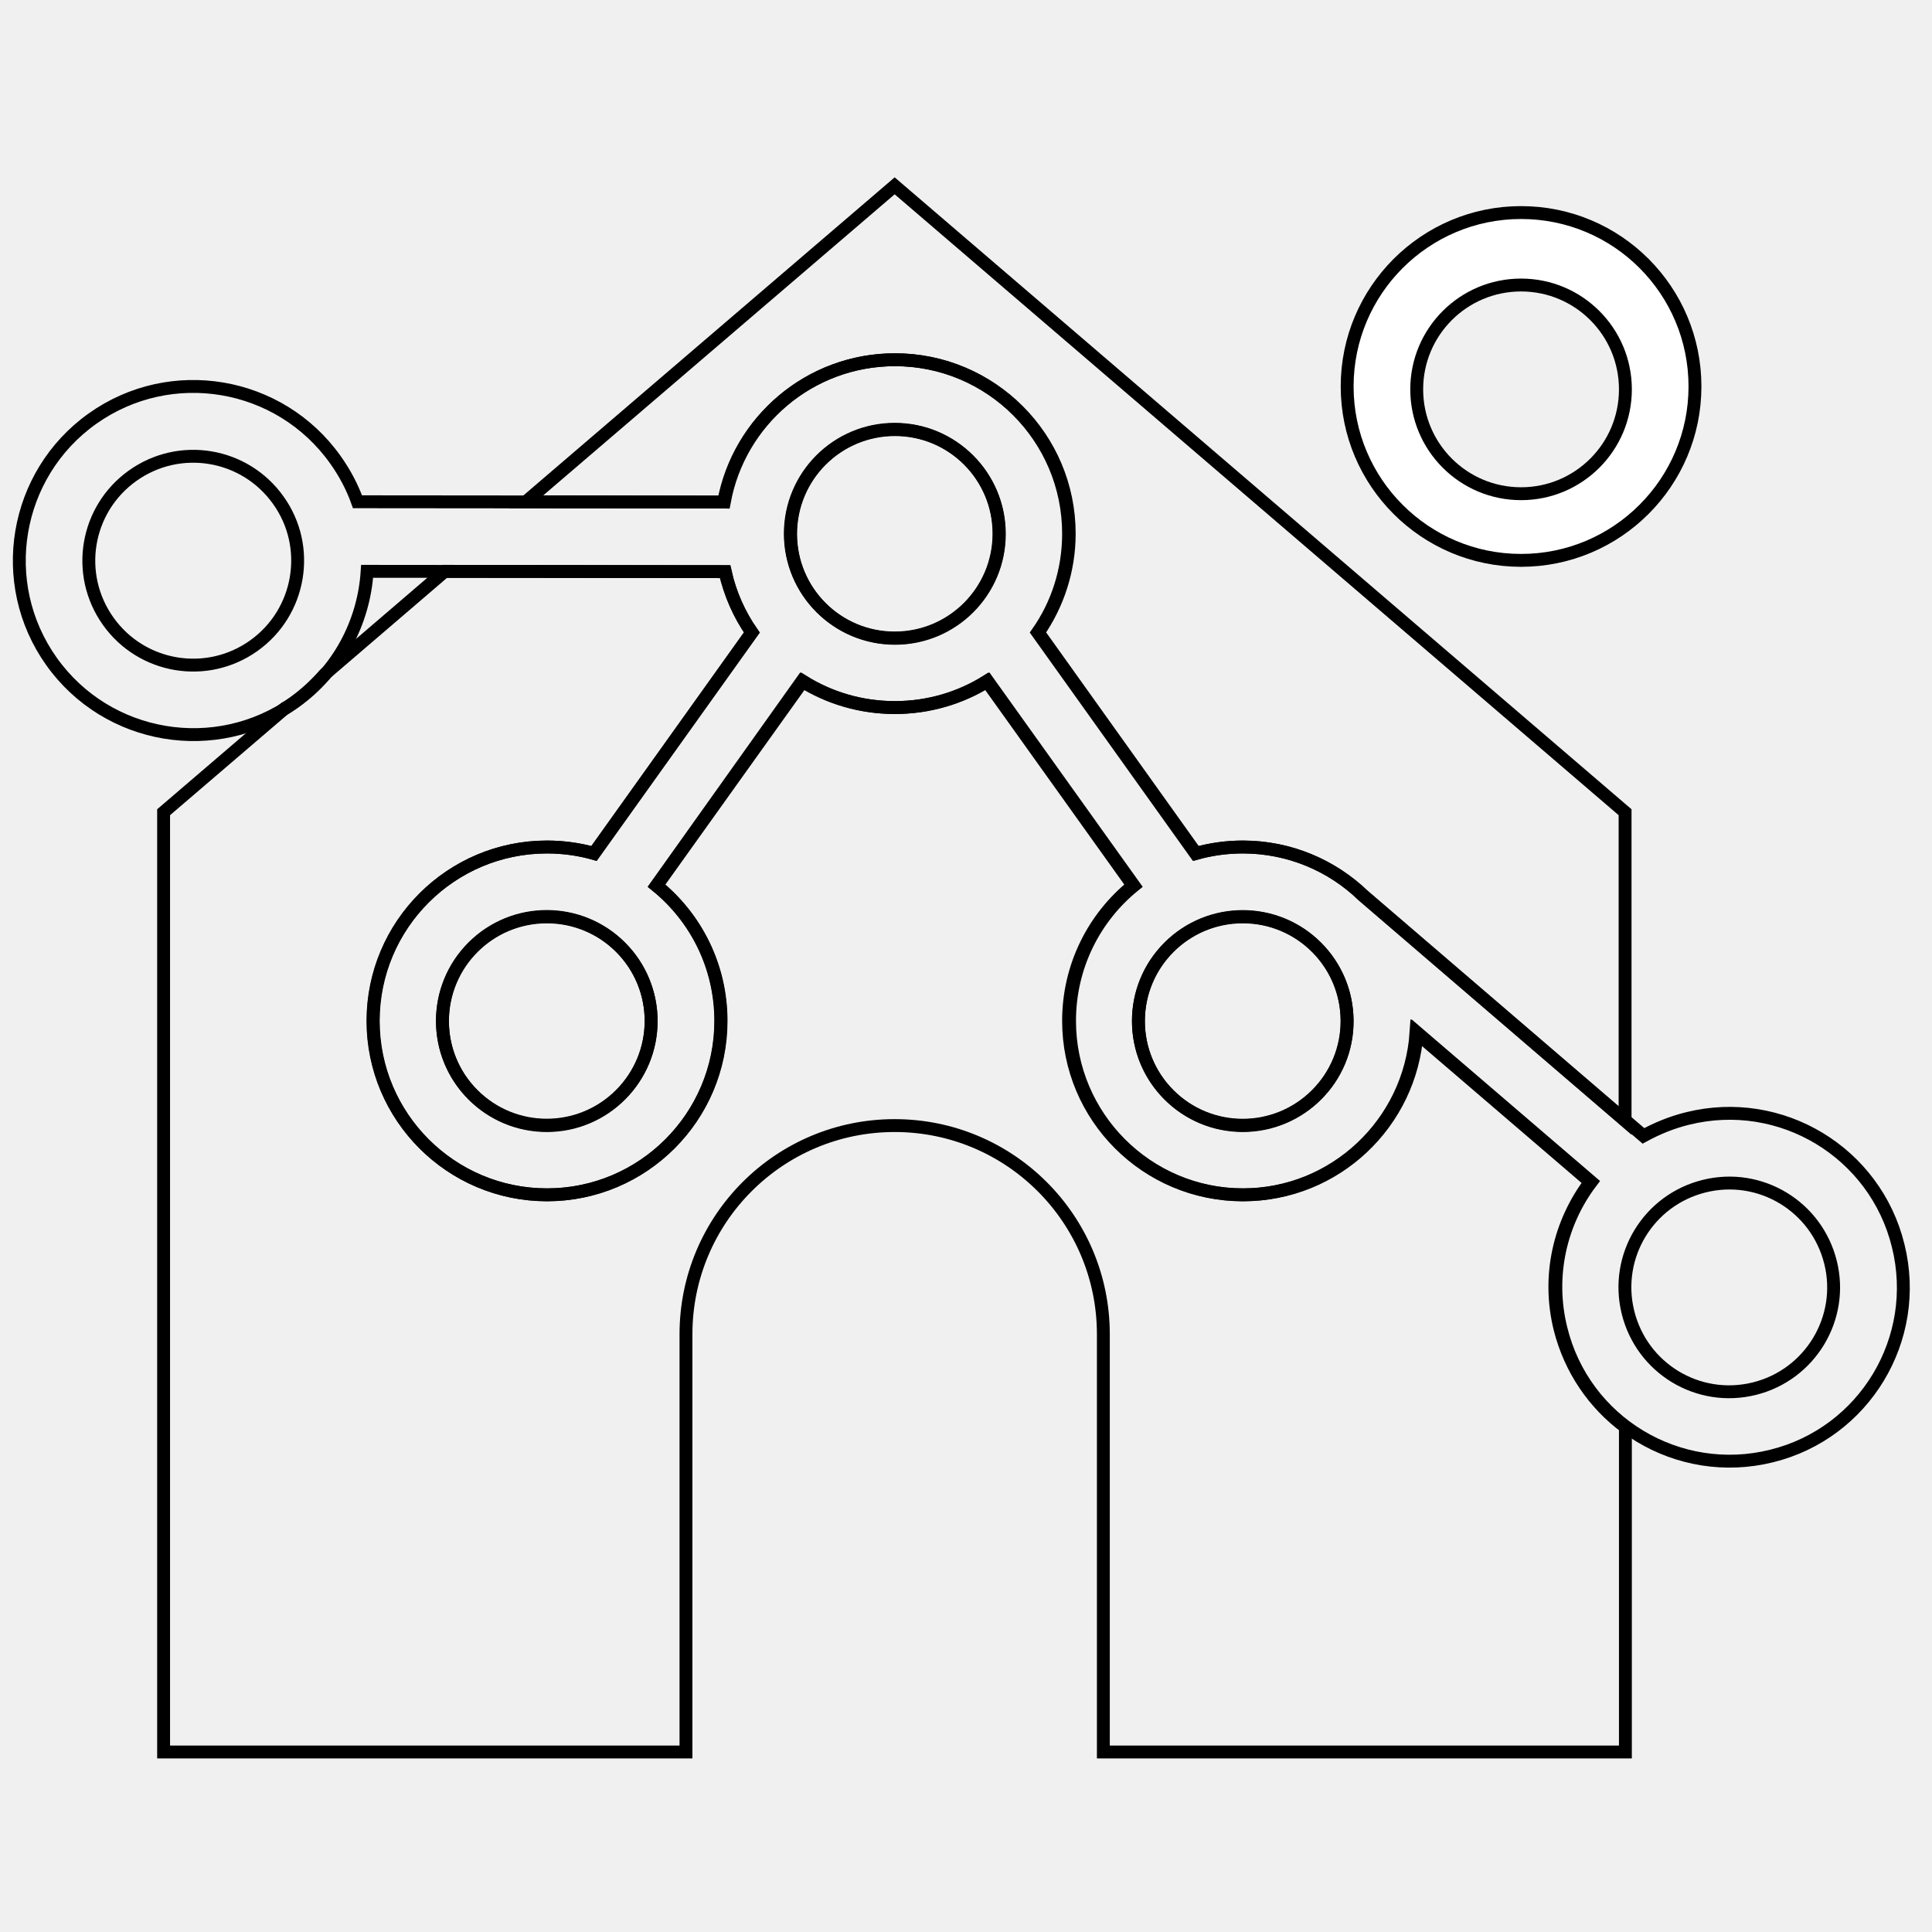
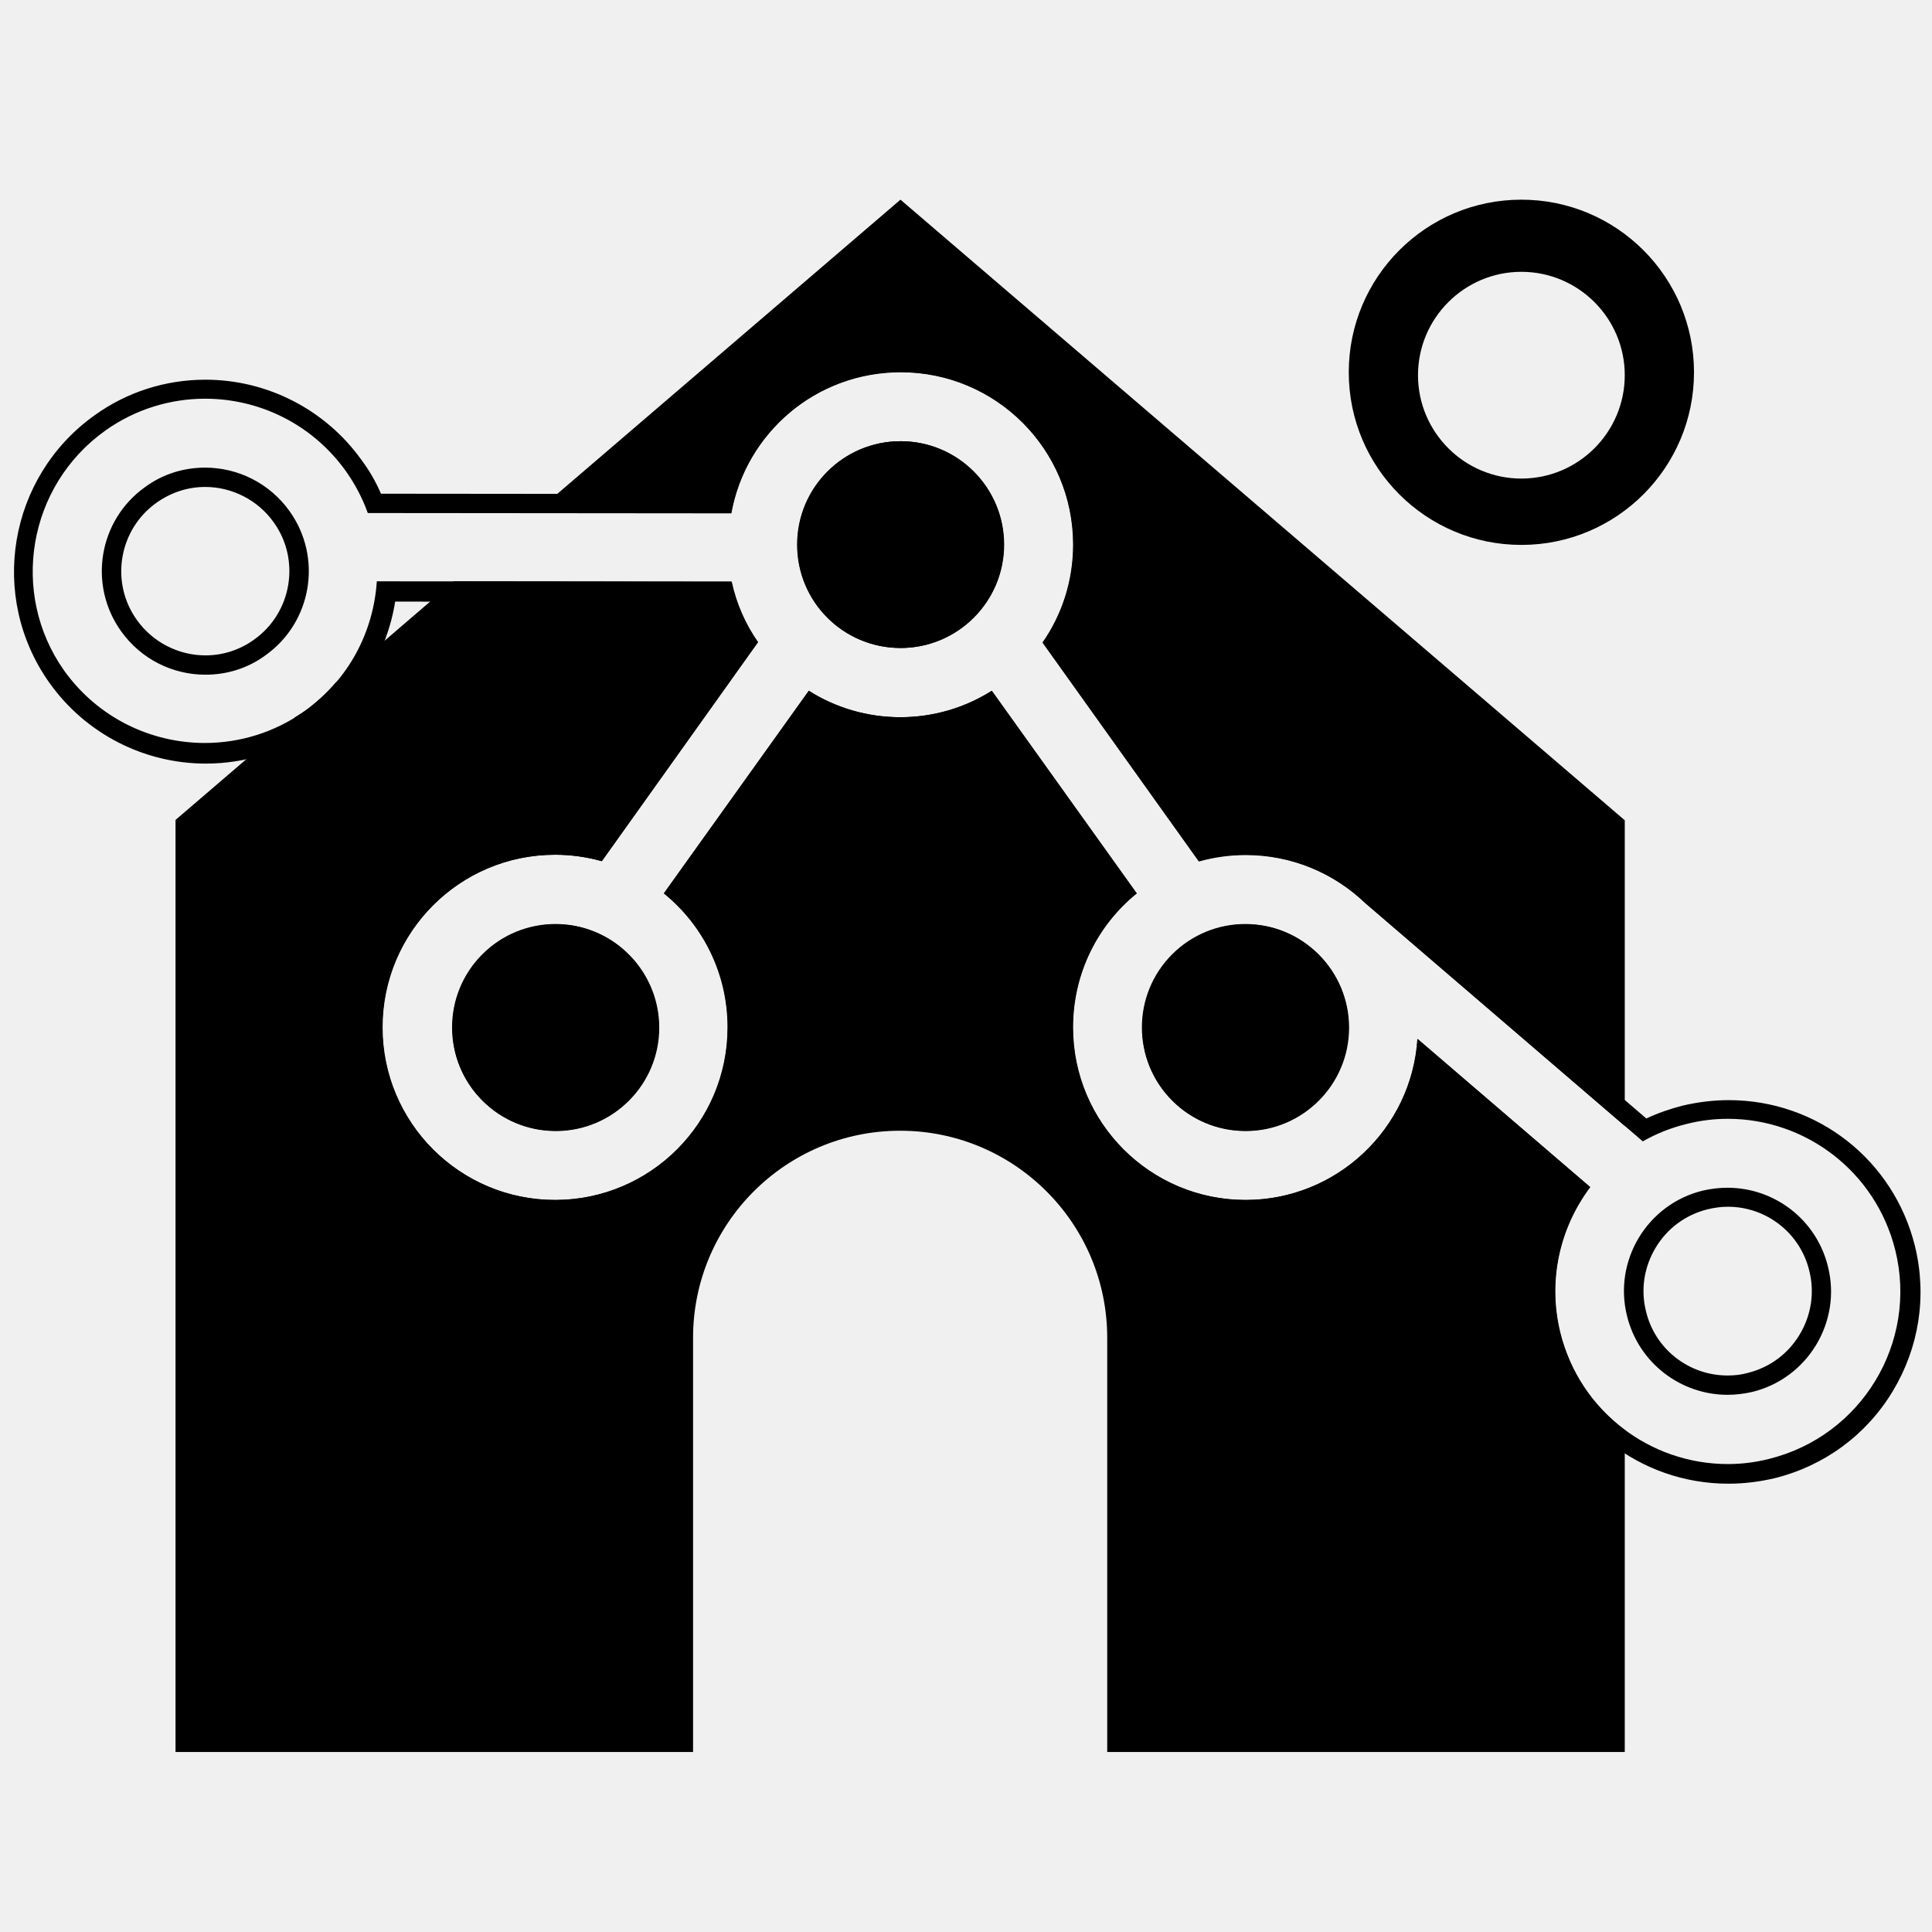
<svg xmlns="http://www.w3.org/2000/svg" version="1.1" id="Capa_1" x="0px" y="0px" viewBox="0 0 599.9 599.9" style="enable-background:new 0 0 599.9 599.9;" xml:space="preserve">
-   <style type="text/css">
- 	.st0{fill:none;stroke:#000000;stroke-width:4;stroke-miterlimit:10;}
- 	.st1{fill:#FFFFFF;stroke:#000000;stroke-width:4;stroke-miterlimit:10;}
- </style>
  <g>
-     <path class="st0" d="M224.7,155.9c4.6-25.1,26.6-44.2,53.1-44.2c29.8,0,54,24.2,54,54c0,11.4-3.5,22-9.6,30.7l49,68.6   c4.7-1.3,9.6-2,14.6-2c14.5,0,27.7,5.7,37.4,15.1l0,0l81.4,69.9v-95.8L277.8,57.7l-114.5,98.1h0L224.7,155.9z" />
-     <ellipse transform="matrix(0.7071 -0.7071 0.7071 0.7071 -111.1504 365.7116)" class="st0" cx="385.9" cy="317" rx="32.4" ry="32.4" />
-     <path class="st0" d="M484.4,412.6c-4.1-16.5-0.1-33,9.4-45.6l-54.1-46.4c-1.9,28.1-25.3,50.4-53.9,50.4c-29.8,0-54-24.2-54-54   c0-17,7.8-32.1,20-42l-45.4-63.5c-8.3,5.2-18.1,8.2-28.7,8.2c-10.5,0-20.4-3-28.7-8.2L203.8,275c12.2,9.9,20,25,20,42   c0,29.8-24.2,54-54,54c-29.8,0-54-24.2-54-54c0-29.8,24.2-54,54-54c5.1,0,10,0.7,14.6,2l49-68.6c-3.9-5.6-6.7-12-8.3-18.9l-87-0.1   l0,0l-37.2,31.9c-2.8,3.2-6,6.2-9.6,8.8c-0.9,0.6-1.8,1.3-2.8,1.8l-37.7,32.3V544H213V414.3c0-35.8,29-64.8,64.8-64.8   s64.8,29,64.8,64.8V544h162.1V443.1C495,435.9,487.6,425.3,484.4,412.6z" />
-     <ellipse transform="matrix(0.7071 -0.7071 0.7071 0.7071 -174.4513 212.8898)" class="st0" cx="169.8" cy="317" rx="32.4" ry="32.4" />
-     <circle class="st0" cx="277.8" cy="165.7" r="32.4" />
+     <path d="M227,159.3c4.6-24.9,26.4-43.8,52.6-43.8c29.6,0,53.6,24,53.6,53.6c0,11.3-3.5,21.8-9.5,30.4l48.5,67.9   c4.6-1.3,9.5-2,14.5-2c14.4,0,27.5,5.7,37.1,14.9l0,0l80.7,69.3v-94.9L279.6,62l-113.5,97.3h0L227,159.3z" />
+     <ellipse transform="matrix(0.7071 -0.7071 0.7071 0.7071 -112.3353 366.884)" cx="386.7" cy="319" rx="32.1" ry="32.1" />
+     <path d="M484.4,413.8c-4-16.3-0.1-32.7,9.3-45.2l-53.6-46c-1.8,27.9-25.1,50-53.4,50c-29.6,0-53.6-24-53.6-53.6   c0-16.8,7.7-31.8,19.8-41.6l-45-62.9c-8.2,5.2-18,8.2-28.4,8.2c-10.4,0-20.2-3-28.4-8.2l-45,62.9c12.1,9.8,19.8,24.8,19.8,41.6   c0,29.6-24,53.6-53.6,53.6c-29.6,0-53.6-24-53.6-53.6c0-29.6,24-53.6,53.6-53.6c5,0,9.9,0.7,14.5,2l48.5-68   c-3.9-5.6-6.7-11.9-8.2-18.8l-86.2-0.1l0,0l-36.8,31.6c-2.8,3.2-5.9,6.1-9.5,8.7c-0.9,0.6-1.8,1.2-2.8,1.8l-37.3,32V544h160.7   V415.4c0-35.5,28.8-64.3,64.3-64.3c35.5,0,64.3,28.8,64.3,64.3V544h160.7V444C494.8,436.8,487.5,426.4,484.4,413.8z" />
+     <ellipse transform="matrix(0.7071 -0.7071 0.7071 0.7071 -175.0737 215.4201)" cx="172.5" cy="319" rx="32.1" ry="32.1" />
+     <circle cx="279.6" cy="169.1" r="32.1" />
  </g>
-   <path class="st1" d="M472.3,66c-29.8,0-54,24.2-54,54s24.2,54,54,54c29.8,0,54-24.2,54-54S502.2,66,472.3,66z M472.3,153.3  c-17.9,0-32.4-14.5-32.4-32.4s14.5-32.4,32.4-32.4c17.9,0,32.4,14.5,32.4,32.4S490.2,153.3,472.3,153.3z" />
-   <path class="st0" d="M589.4,386.8c-7.1-29-36.4-46.7-65.4-39.5c-4.9,1.2-9.5,3.1-13.7,5.4l-86.9-74.6l0,0  c-9.7-9.3-22.9-15.1-37.4-15.1c-5.1,0-10,0.7-14.6,2l-49-68.6c6-8.7,9.6-19.3,9.6-30.7c0-29.8-24.2-54-54-54  c-26.5,0-48.5,19-53.1,44.2l-113.9-0.1c-1.6-4.5-3.9-8.9-6.9-13.1c-17.3-24.3-51.1-30-75.4-12.7c-24.3,17.3-30,51.1-12.7,75.4  s51.1,30,75.4,12.7c13.8-9.8,21.6-25,22.6-40.7l111.2,0.1c1.5,6.9,4.4,13.3,8.3,18.9l-49,68.6c-4.6-1.3-9.6-2-14.6-2  c-29.8,0-54,24.2-54,54c0,29.8,24.2,54,54,54c29.8,0,54-24.2,54-54c0-17-7.8-32.1-20-42l45.4-63.5c8.3,5.2,18.1,8.2,28.7,8.2  c10.5,0,20.4-3,28.7-8.2l45.4,63.5c-12.2,9.9-20,25-20,42c0,29.8,24.2,54,54,54c28.6,0,52-22.3,53.9-50.4l54.1,46.4  c-9.5,12.5-13.5,29.1-9.4,45.6c7.1,29,36.4,46.7,65.4,39.5C578.9,445,596.6,415.8,589.4,386.8z M78.8,200.5  c-14.6,10.4-34.8,7-45.2-7.6c-10.4-14.6-7-34.8,7.6-45.2c14.6-10.4,34.8-7,45.2,7.6C96.8,169.8,93.4,190.1,78.8,200.5z M169.8,349.5  c-17.9,0-32.4-14.5-32.4-32.4c0-17.9,14.5-32.4,32.4-32.4c17.9,0,32.4,14.5,32.4,32.4C202.2,334.9,187.7,349.5,169.8,349.5z   M277.9,198.2c-17.9,0-32.4-14.5-32.4-32.4s14.5-32.4,32.4-32.4c17.9,0,32.4,14.5,32.4,32.4S295.8,198.2,277.9,198.2z M385.9,349.5  c-17.9,0-32.4-14.5-32.4-32.4c0-17.9,14.5-32.4,32.4-32.4c17.9,0,32.4,14.5,32.4,32.4C418.4,334.9,403.8,349.5,385.9,349.5z   M544.7,431.2c-17.4,4.3-34.9-6.3-39.2-23.7c-4.3-17.4,6.3-34.9,23.7-39.2c17.4-4.3,34.9,6.3,39.2,23.7  C572.7,409.3,562.1,426.9,544.7,431.2z" />
+   <path d="M472.4,62c-29.6,0-53.6,24-53.6,53.6s24,53.6,53.6,53.6c29.6,0,53.6-24,53.6-53.6S502,62,472.4,62z M472.4,148.6  c-17.7,0-32.1-14.4-32.1-32.1s14.4-32.1,32.1-32.1c17.7,0,32.1,14.4,32.1,32.1S490.1,148.6,472.4,148.6z" />
+   <g>
+     <path d="M279.7,115.6c29.6,0,53.6,24,53.6,53.6c0,11.3-3.5,21.8-9.5,30.4l48.5,67.9c4.6-1.3,9.5-2,14.5-2   c14.4,0,27.5,5.7,37.1,14.9l0,0l86.2,74c4.2-2.4,8.7-4.2,13.6-5.4c4.3-1.1,8.6-1.6,12.8-1.6c24.1,0,45.9,16.3,52,40.8   c7.1,28.7-10.5,57.7-39.2,64.8c-4.3,1.1-8.6,1.6-12.8,1.6c-24.1,0-45.9-16.3-52-40.8c-4-16.3-0.1-32.7,9.3-45.2l-53.6-46   c-1.8,27.9-25.1,50-53.4,50c-29.6,0-53.6-24-53.6-53.6c0-16.8,7.7-31.8,19.8-41.6l-45-62.9c-8.2,5.2-18,8.2-28.4,8.2   c-10.4,0-20.2-3-28.4-8.2l-45,62.9c12.1,9.8,19.8,24.8,19.8,41.6c0,29.6-24,53.6-53.6,53.6s-53.6-24-53.6-53.6   c0-29.6,24-53.6,53.6-53.6c5,0,9.9,0.7,14.5,2l48.5-68c-3.9-5.6-6.7-11.9-8.2-18.8l-110.2-0.1c-1,15.6-8.7,30.6-22.4,40.3   c-9.4,6.7-20.3,9.9-31,9.9c-16.7,0-33.2-7.8-43.7-22.5C3,184.3,8.6,150.9,32.7,133.7c9.4-6.7,20.3-9.9,31-9.9   c16.7,0,33.2,7.8,43.7,22.5c2.9,4.1,5.2,8.5,6.8,13l112.9,0.1C231.6,134.4,253.4,115.6,279.7,115.6 M279.7,201.2   c17.7,0,32.1-14.4,32.1-32.1c0-17.7-14.4-32.1-32.1-32.1c-17.7,0-32.1,14.4-32.1,32.1C247.5,186.9,261.9,201.2,279.7,201.2    M63.8,209.5c6.5,0,13-1.9,18.6-6c14.5-10.3,17.8-30.4,7.5-44.8c-6.3-8.8-16.2-13.5-26.2-13.5c-6.5,0-13,1.9-18.6,6   c-14.5,10.3-17.8,30.4-7.5,44.8C43.9,204.8,53.7,209.5,63.8,209.5 M386.8,351.2c17.7,0,32.1-14.4,32.1-32.1   c0-17.7-14.4-32.1-32.1-32.1c-17.7,0-32.1,14.4-32.1,32.1C354.6,336.8,369,351.2,386.8,351.2 M172.6,351.2   c17.7,0,32.1-14.4,32.1-32.1c0-17.7-14.4-32.1-32.1-32.1s-32.1,14.4-32.1,32.1C140.4,336.8,154.8,351.2,172.6,351.2 M536.4,433.1   c2.5,0,5.1-0.3,7.7-0.9c17.2-4.2,27.8-21.7,23.5-38.9c-3.6-14.7-16.7-24.5-31.2-24.5c-2.5,0-5.1,0.3-7.7,0.9   c-17.2,4.2-27.8,21.7-23.5,38.9C508.8,423.3,522,433.1,536.4,433.1 M279.7,109.6c-27,0-50.4,18.1-57.4,43.8l-104-0.1   c-1.6-3.7-3.6-7.2-6-10.4c-11.2-15.7-29.3-25-48.5-25c-12.4,0-24.4,3.8-34.5,11.1c-26.7,19.1-33,56.3-13.9,83.1   c11.2,15.7,29.3,25,48.5,25c12.4,0,24.4-3.8,34.5-11.1c13.1-9.4,21.8-23.4,24.3-39.2l100.2,0.1c1.4,4.4,3.2,8.6,5.6,12.6   l-43.8,61.4c-3.9-0.8-7.9-1.2-12-1.2c-32.8,0-59.6,26.7-59.6,59.6c0,32.8,26.7,59.6,59.6,59.6s59.6-26.7,59.6-59.6   c0-16.1-6.4-31.3-17.8-42.5l38.7-54.2c8.2,4.1,17.4,6.3,26.7,6.3c9.3,0,18.4-2.2,26.7-6.3l38.7,54.2   c-11.4,11.2-17.8,26.4-17.8,42.5c0,32.8,26.7,59.6,59.6,59.6c27.4,0,50.9-18.8,57.6-44.5l41.4,35.5c-8.4,13.6-11,29.9-7.2,45.5   c6.6,26.7,30.3,45.3,57.8,45.3c4.8,0,9.6-0.6,14.3-1.7c15.4-3.8,28.5-13.4,36.7-27c8.2-13.6,10.7-29.6,6.9-45.1   c-6.6-26.7-30.3-45.3-57.8-45.3c-4.8,0-9.6,0.6-14.3,1.7c-3.9,1-7.7,2.3-11.3,4l-83.1-71.3l-0.4-0.4c-1.2-1.1-2.5-2.2-3.8-3.2   l-0.3-0.3l0,0c-10.4-8.1-23.1-12.5-36.5-12.5c-4,0-8,0.4-12,1.2L331,199.3c5.4-9.1,8.2-19.5,8.2-30.2   C339.2,136.3,312.5,109.6,279.7,109.6L279.7,109.6z M279.7,195.2c-14.4,0-26.1-11.7-26.1-26.1c0-14.4,11.7-26.1,26.1-26.1   c14.4,0,26.1,11.7,26.1,26.1C305.8,183.5,294.1,195.2,279.7,195.2L279.7,195.2z M63.8,203.5c-8.4,0-16.4-4.1-21.3-11   c-8.4-11.7-5.6-28.1,6.1-36.4c4.5-3.2,9.7-4.9,15.1-4.9c8.4,0,16.4,4.1,21.3,11c8.4,11.7,5.6,28.1-6.1,36.4   C74.5,201.8,69.2,203.5,63.8,203.5L63.8,203.5z M386.8,345.2c-14.4,0-26.1-11.7-26.1-26.1c0-14.4,11.7-26.1,26.1-26.1   c14.4,0,26.1,11.7,26.1,26.1C412.9,333.5,401.2,345.2,386.8,345.2L386.8,345.2z M172.6,345.2c-14.4,0-26.1-11.7-26.1-26.1   c0-14.4,11.7-26.1,26.1-26.1c14.4,0,26.1,11.7,26.1,26.1C198.7,333.5,187,345.2,172.6,345.2L172.6,345.2z M536.4,427.1   c-12,0-22.5-8.2-25.3-19.9c-1.7-6.8-0.6-13.8,3-19.8c3.6-6,9.3-10.2,16.1-11.9c2.1-0.5,4.2-0.8,6.3-0.8c12,0,22.5,8.2,25.3,19.9   c1.7,6.8,0.6,13.8-3,19.8s-9.3,10.2-16.1,11.9C540.6,426.9,538.5,427.1,536.4,427.1L536.4,427.1z" />
+   </g>
</svg>
